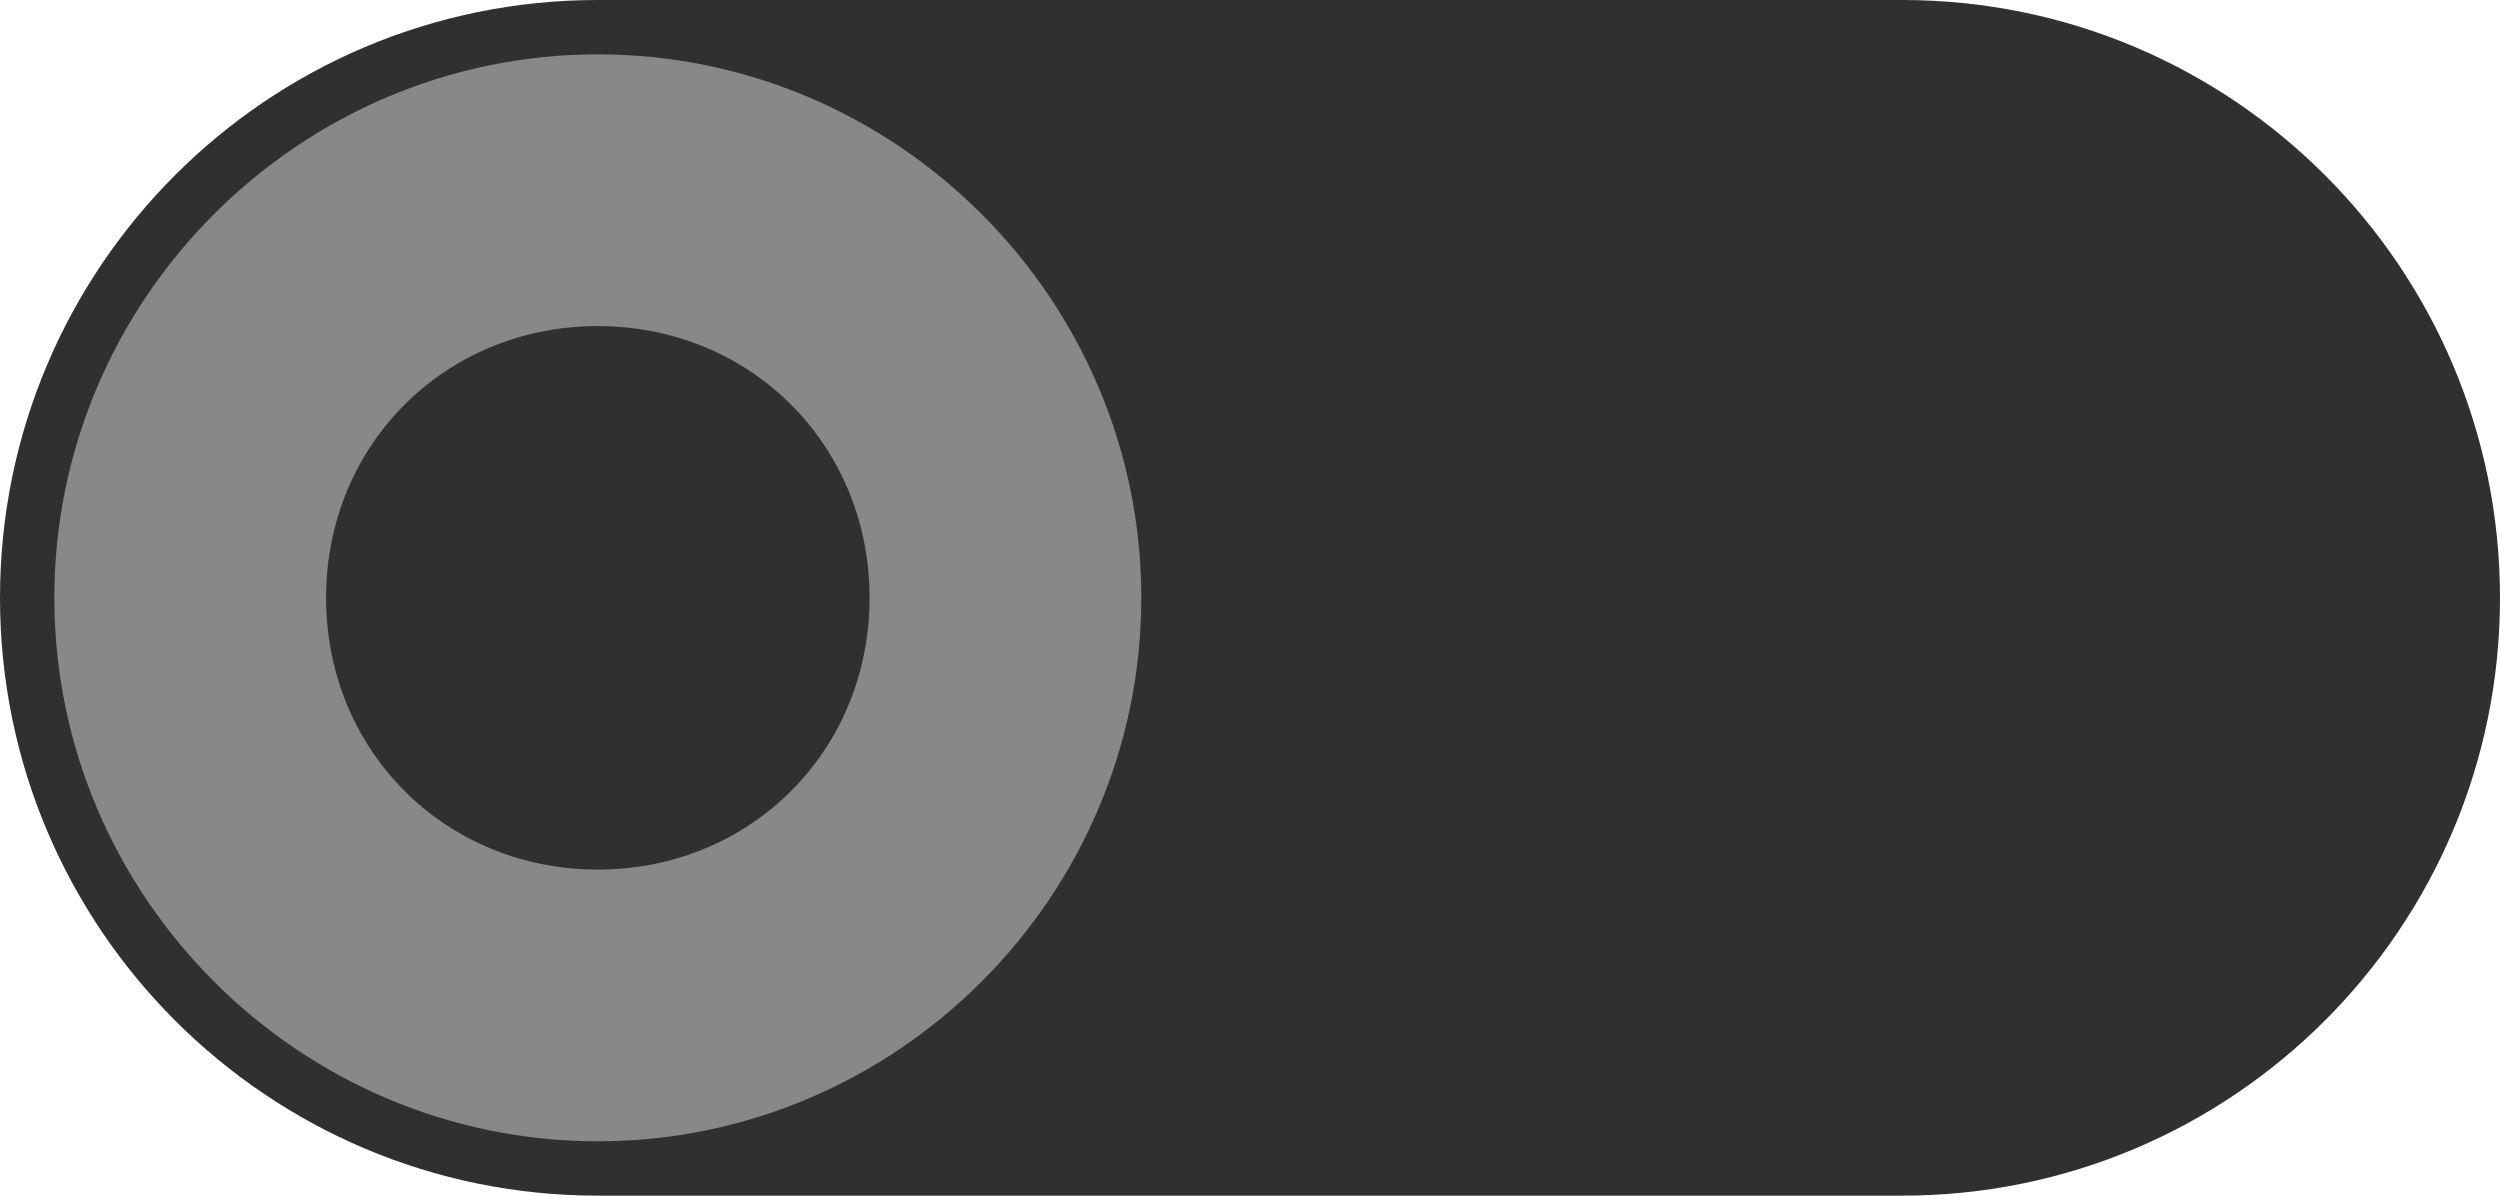
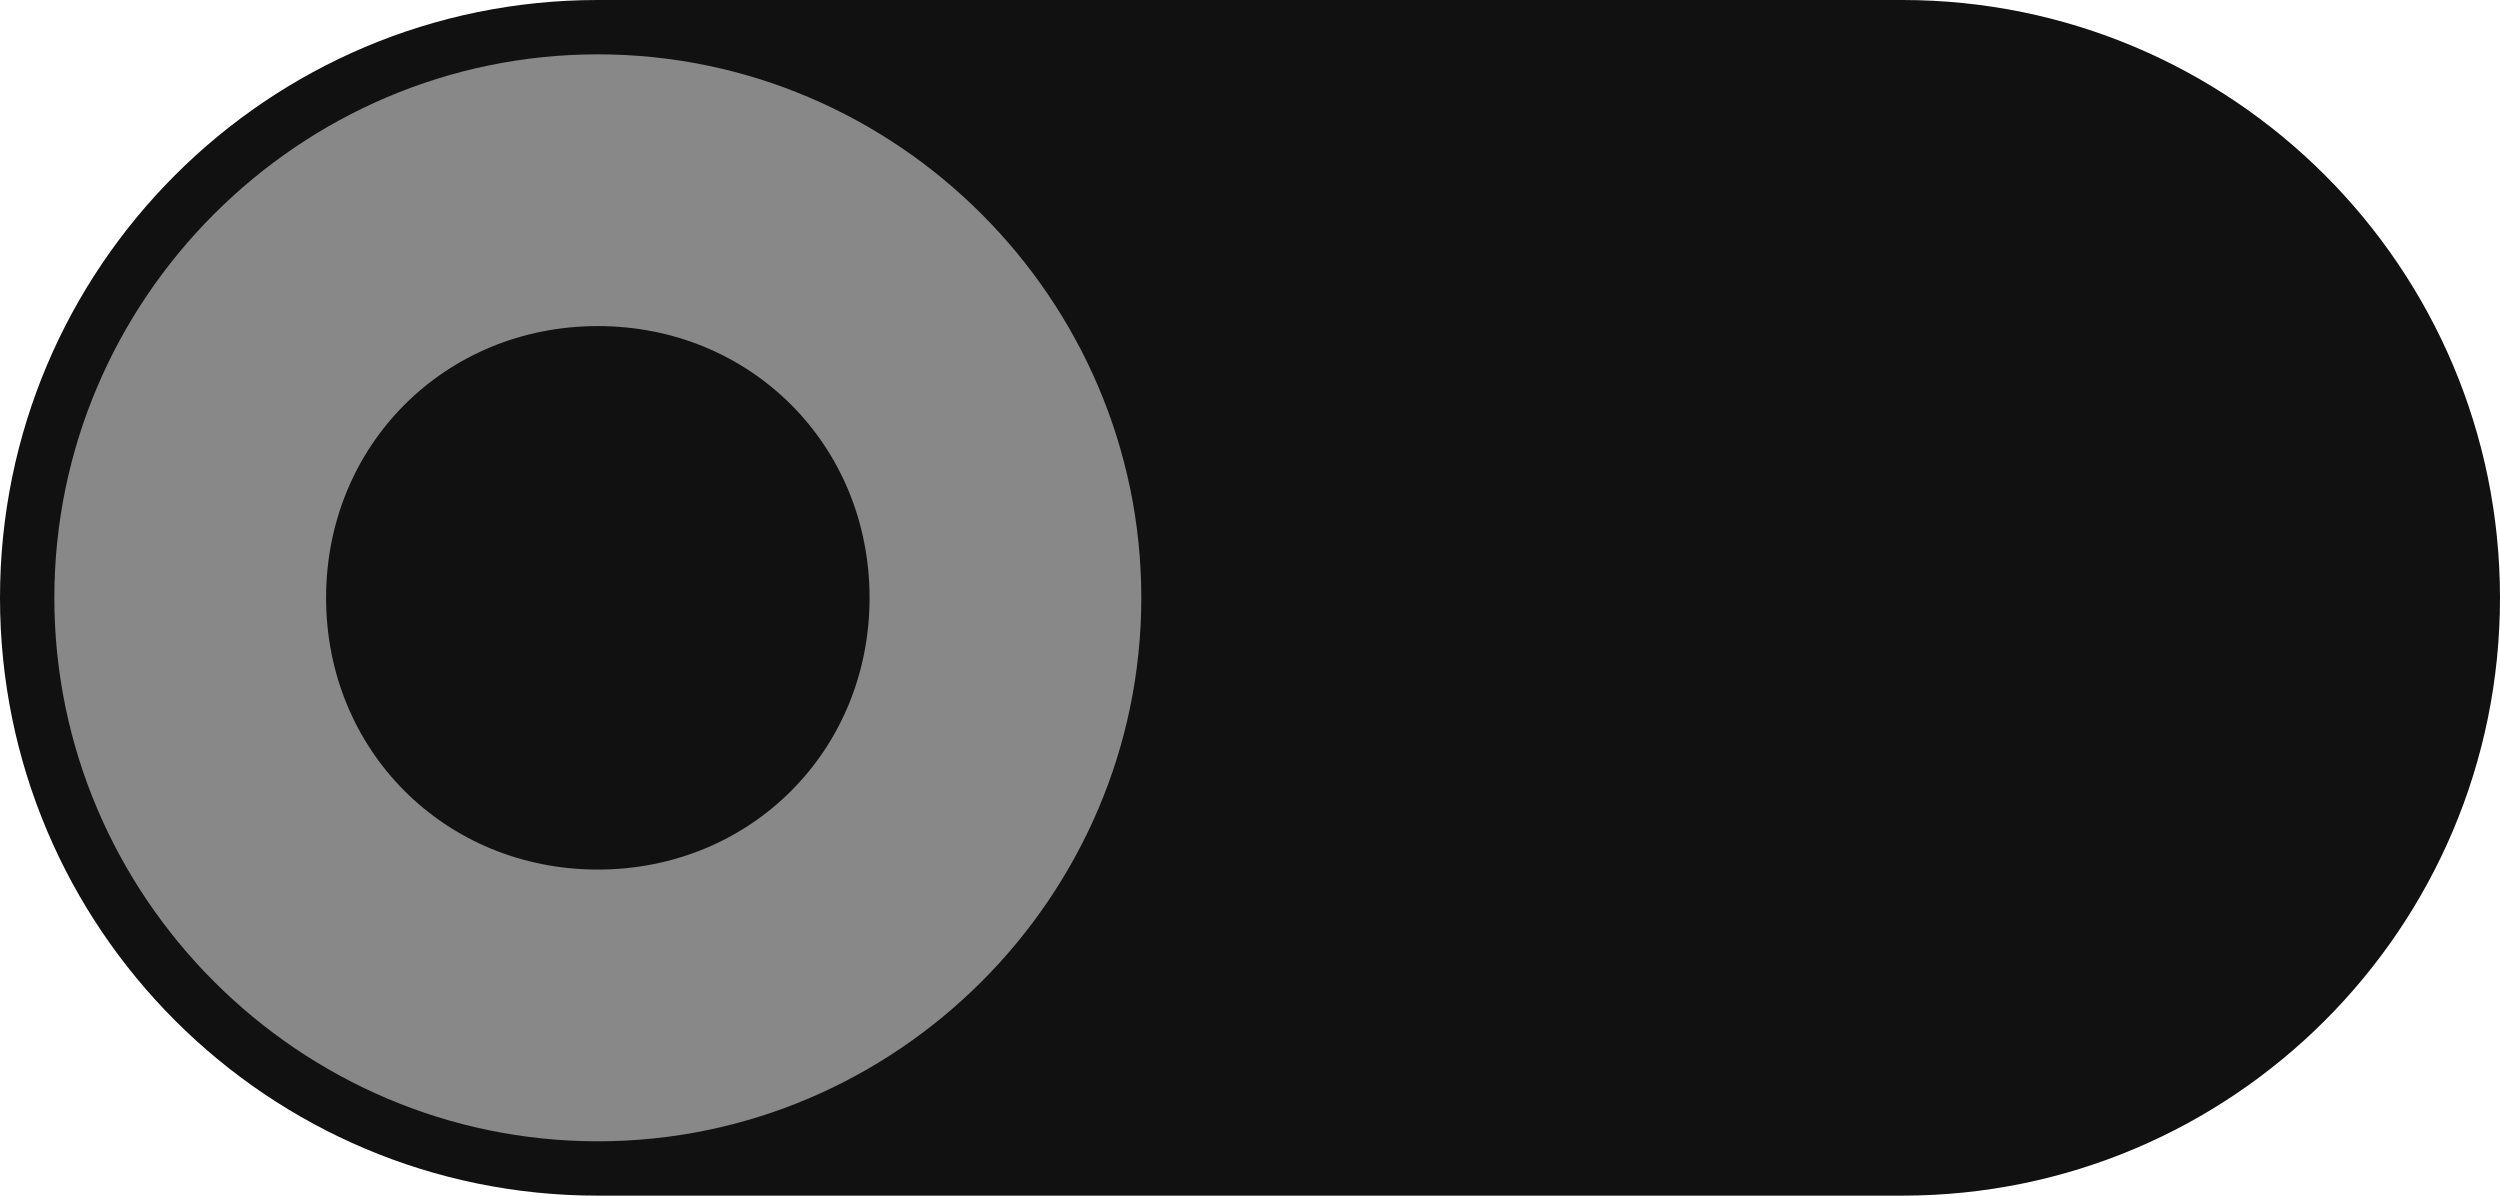
<svg xmlns="http://www.w3.org/2000/svg" width="46" height="22" version="1.1" id="svg20">
  <defs id="defs24" />
  <g transform="translate(0 -291.18)" id="g18">
-     <rect style="stroke:none;marker:none;fill:#303030;fill-opacity:1" width="46" height="22" x="0" y="291.18" rx="11" ry="11" fill="#e1dedb" stroke="#cdc7c2" stroke-linecap="round" stroke-linejoin="round" id="rect2" />
+     <rect style="stroke:none;marker:none;fill:#111111;fill-opacity:1" width="46" height="22" x="0" y="291.18" rx="11" ry="11" fill="#e1dedb" stroke="#cdc7c2" stroke-linecap="round" stroke-linejoin="round" id="rect2" />
    <path style="color:#000000;fill:#888888;stroke-linecap:round;stroke-linejoin:round;-inkscape-stroke:none" d="m 11,292.18 c -5.497,0 -10,4.503 -10,10 0,5.497 4.503,10 10,10 5.497,0 10,-4.503 10,-10 0,-5.497 -4.503,-10 -10,-10 z m 0,5 c 2.813,0 5,2.187 5,5 0,2.813 -2.187,5 -5,5 -2.813,0 -5,-2.187 -5,-5 0,-2.813 2.187,-5 5,-5 z" id="rect4" />
    <g transform="matrix(.97148 0 0 1 1658.914 -2552.91)" stroke-width="1.015" stroke-linecap="round" stroke-linejoin="round" id="g10">
      <rect ry="13.17" rx="13.556" y="1234.681" x="-1242.732" height="26" width="49.409" style="marker:none" fill="#e1dedb" stroke="#cdc7c2" id="rect6" />
      <rect style="marker:none" width="26.763" height="26" x="-1242.732" y="1234.769" rx="13.511" ry="13.126" fill="#f8f7f7" stroke="#aa9f98" id="rect8" />
    </g>
    <g transform="matrix(.97148 0 0 1 1658.914 -2512.91)" stroke-width="1.015" stroke="#2b73cc" id="g16">
      <rect style="marker:none" width="49.409" height="26" x="-1242.732" y="1234.681" rx="13.556" ry="13.17" fill="#3081e3" id="rect12" />
      <rect ry="13.126" rx="13.511" y="1234.769" x="-1220.086" height="26" width="26.763" style="marker:none" fill="#f8f7f7" stroke-linecap="round" stroke-linejoin="round" id="rect14" />
    </g>
  </g>
</svg>
